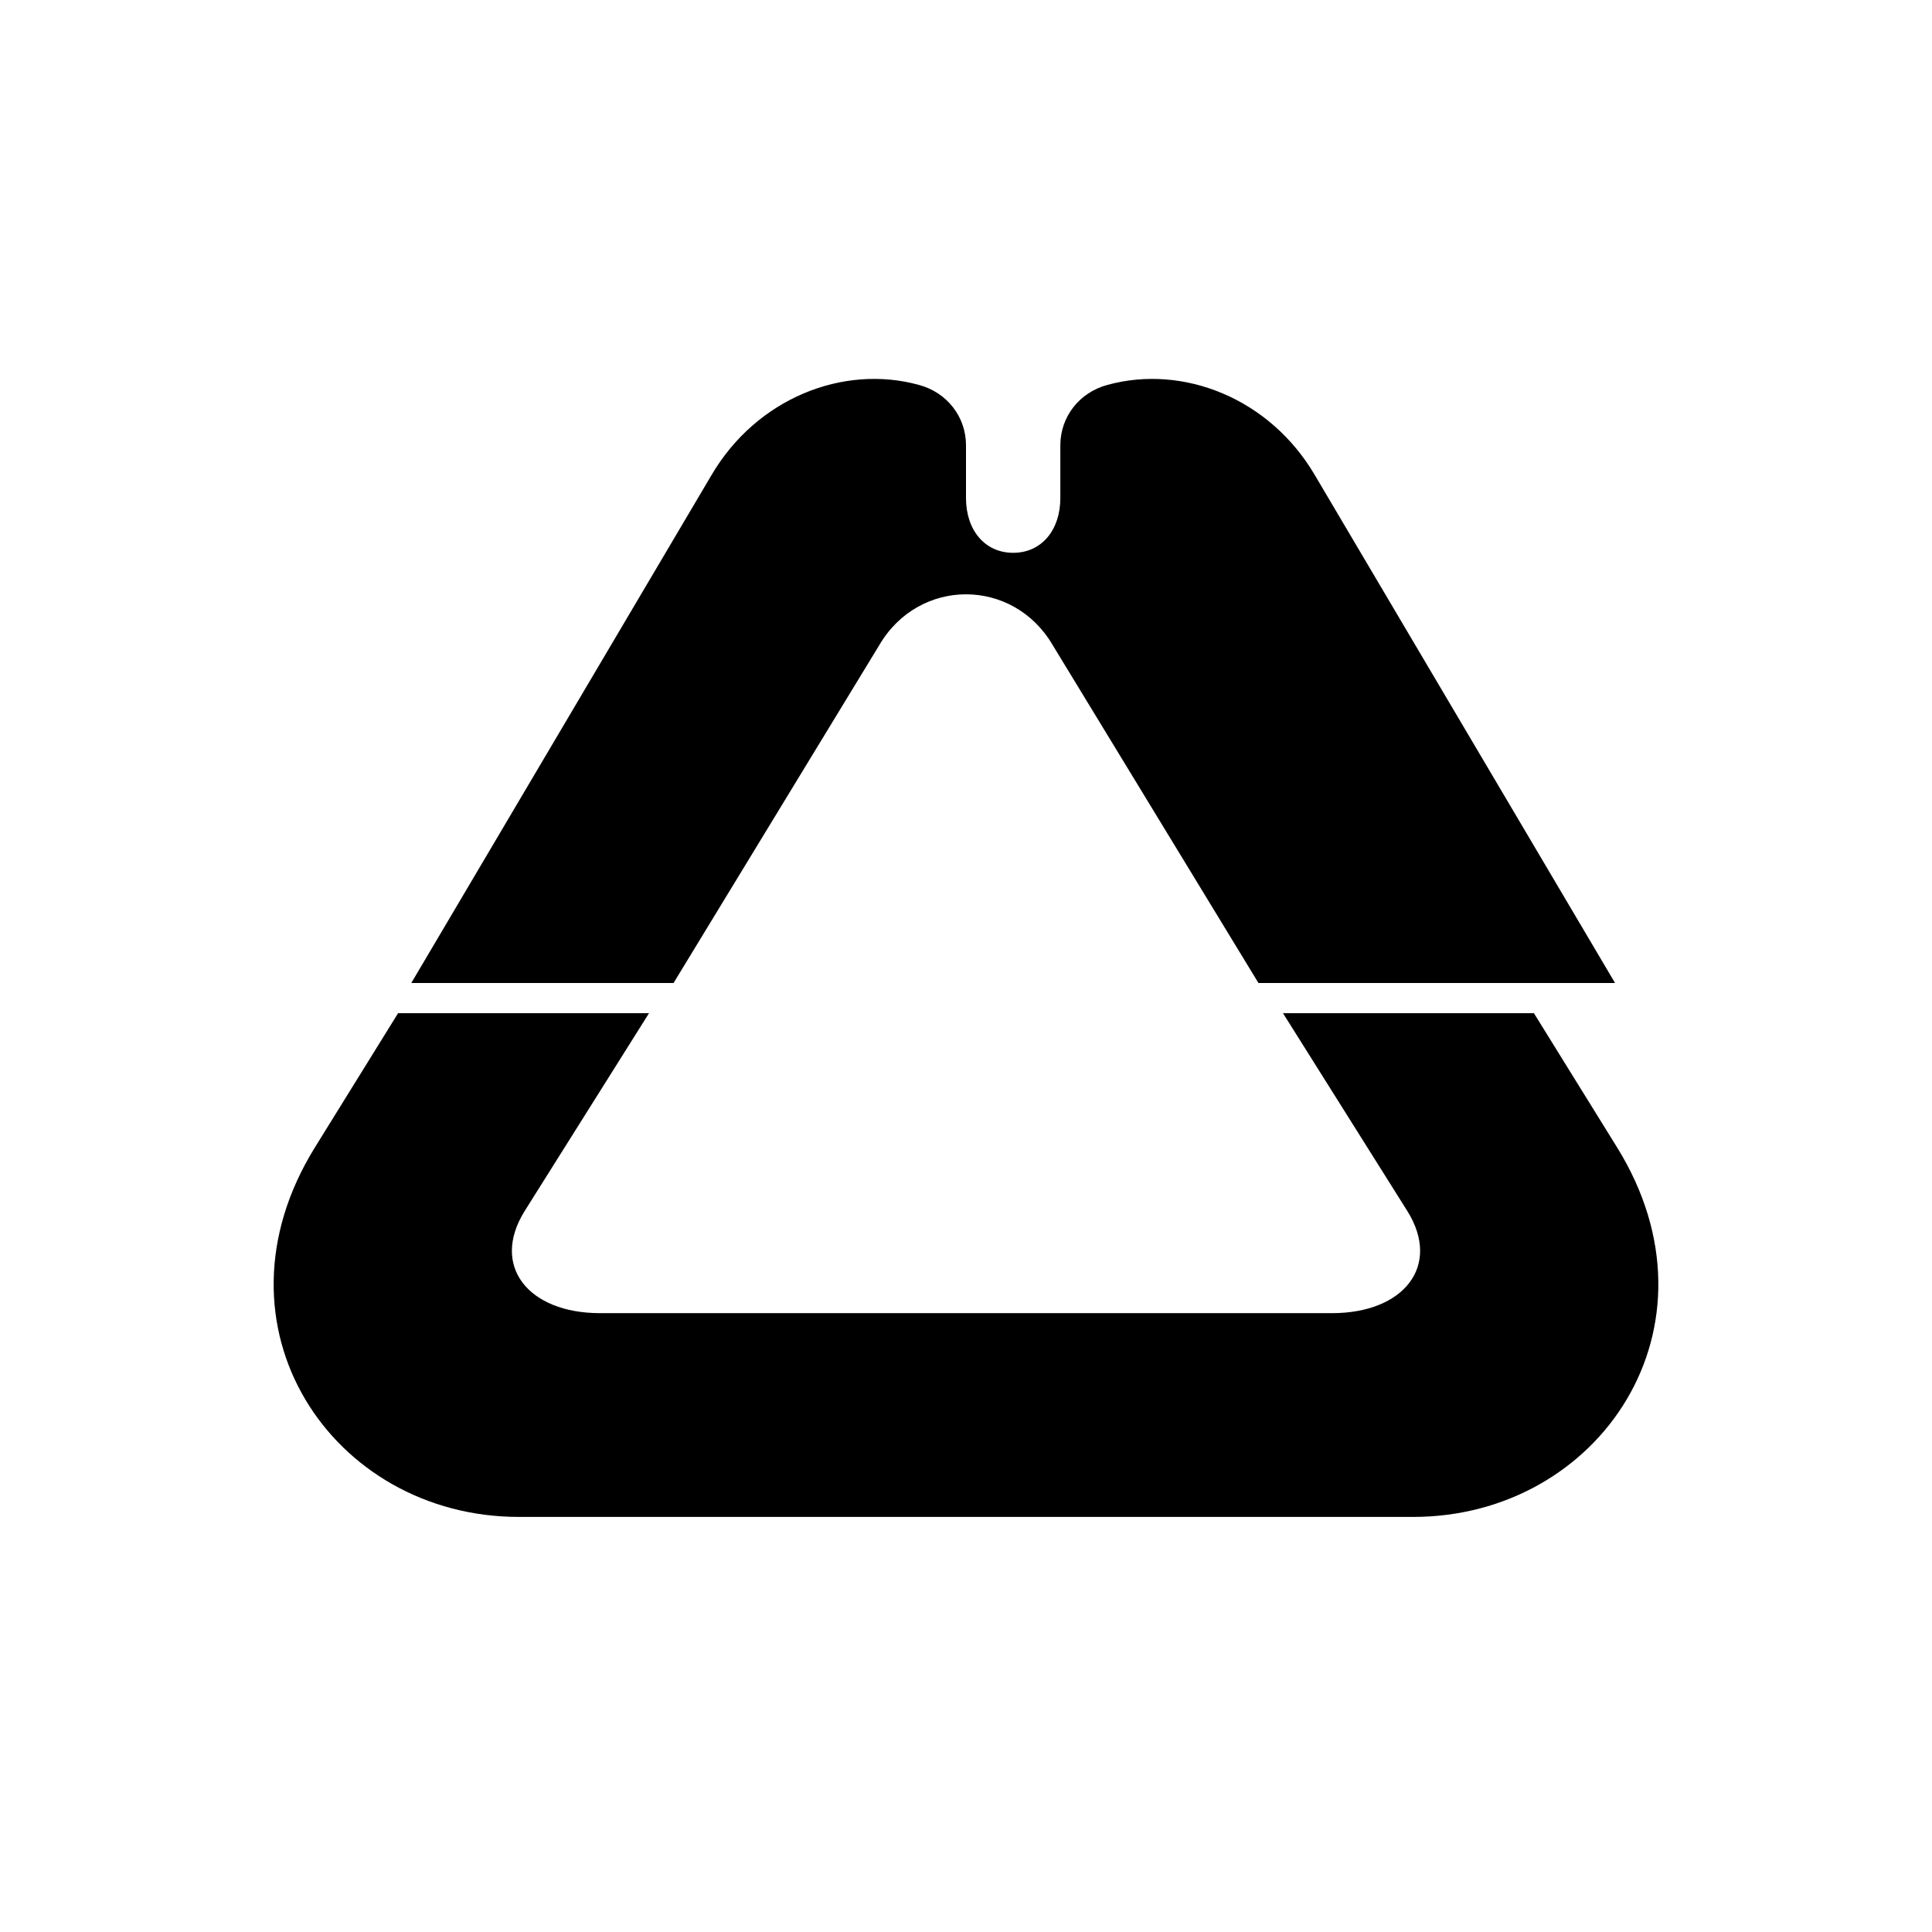
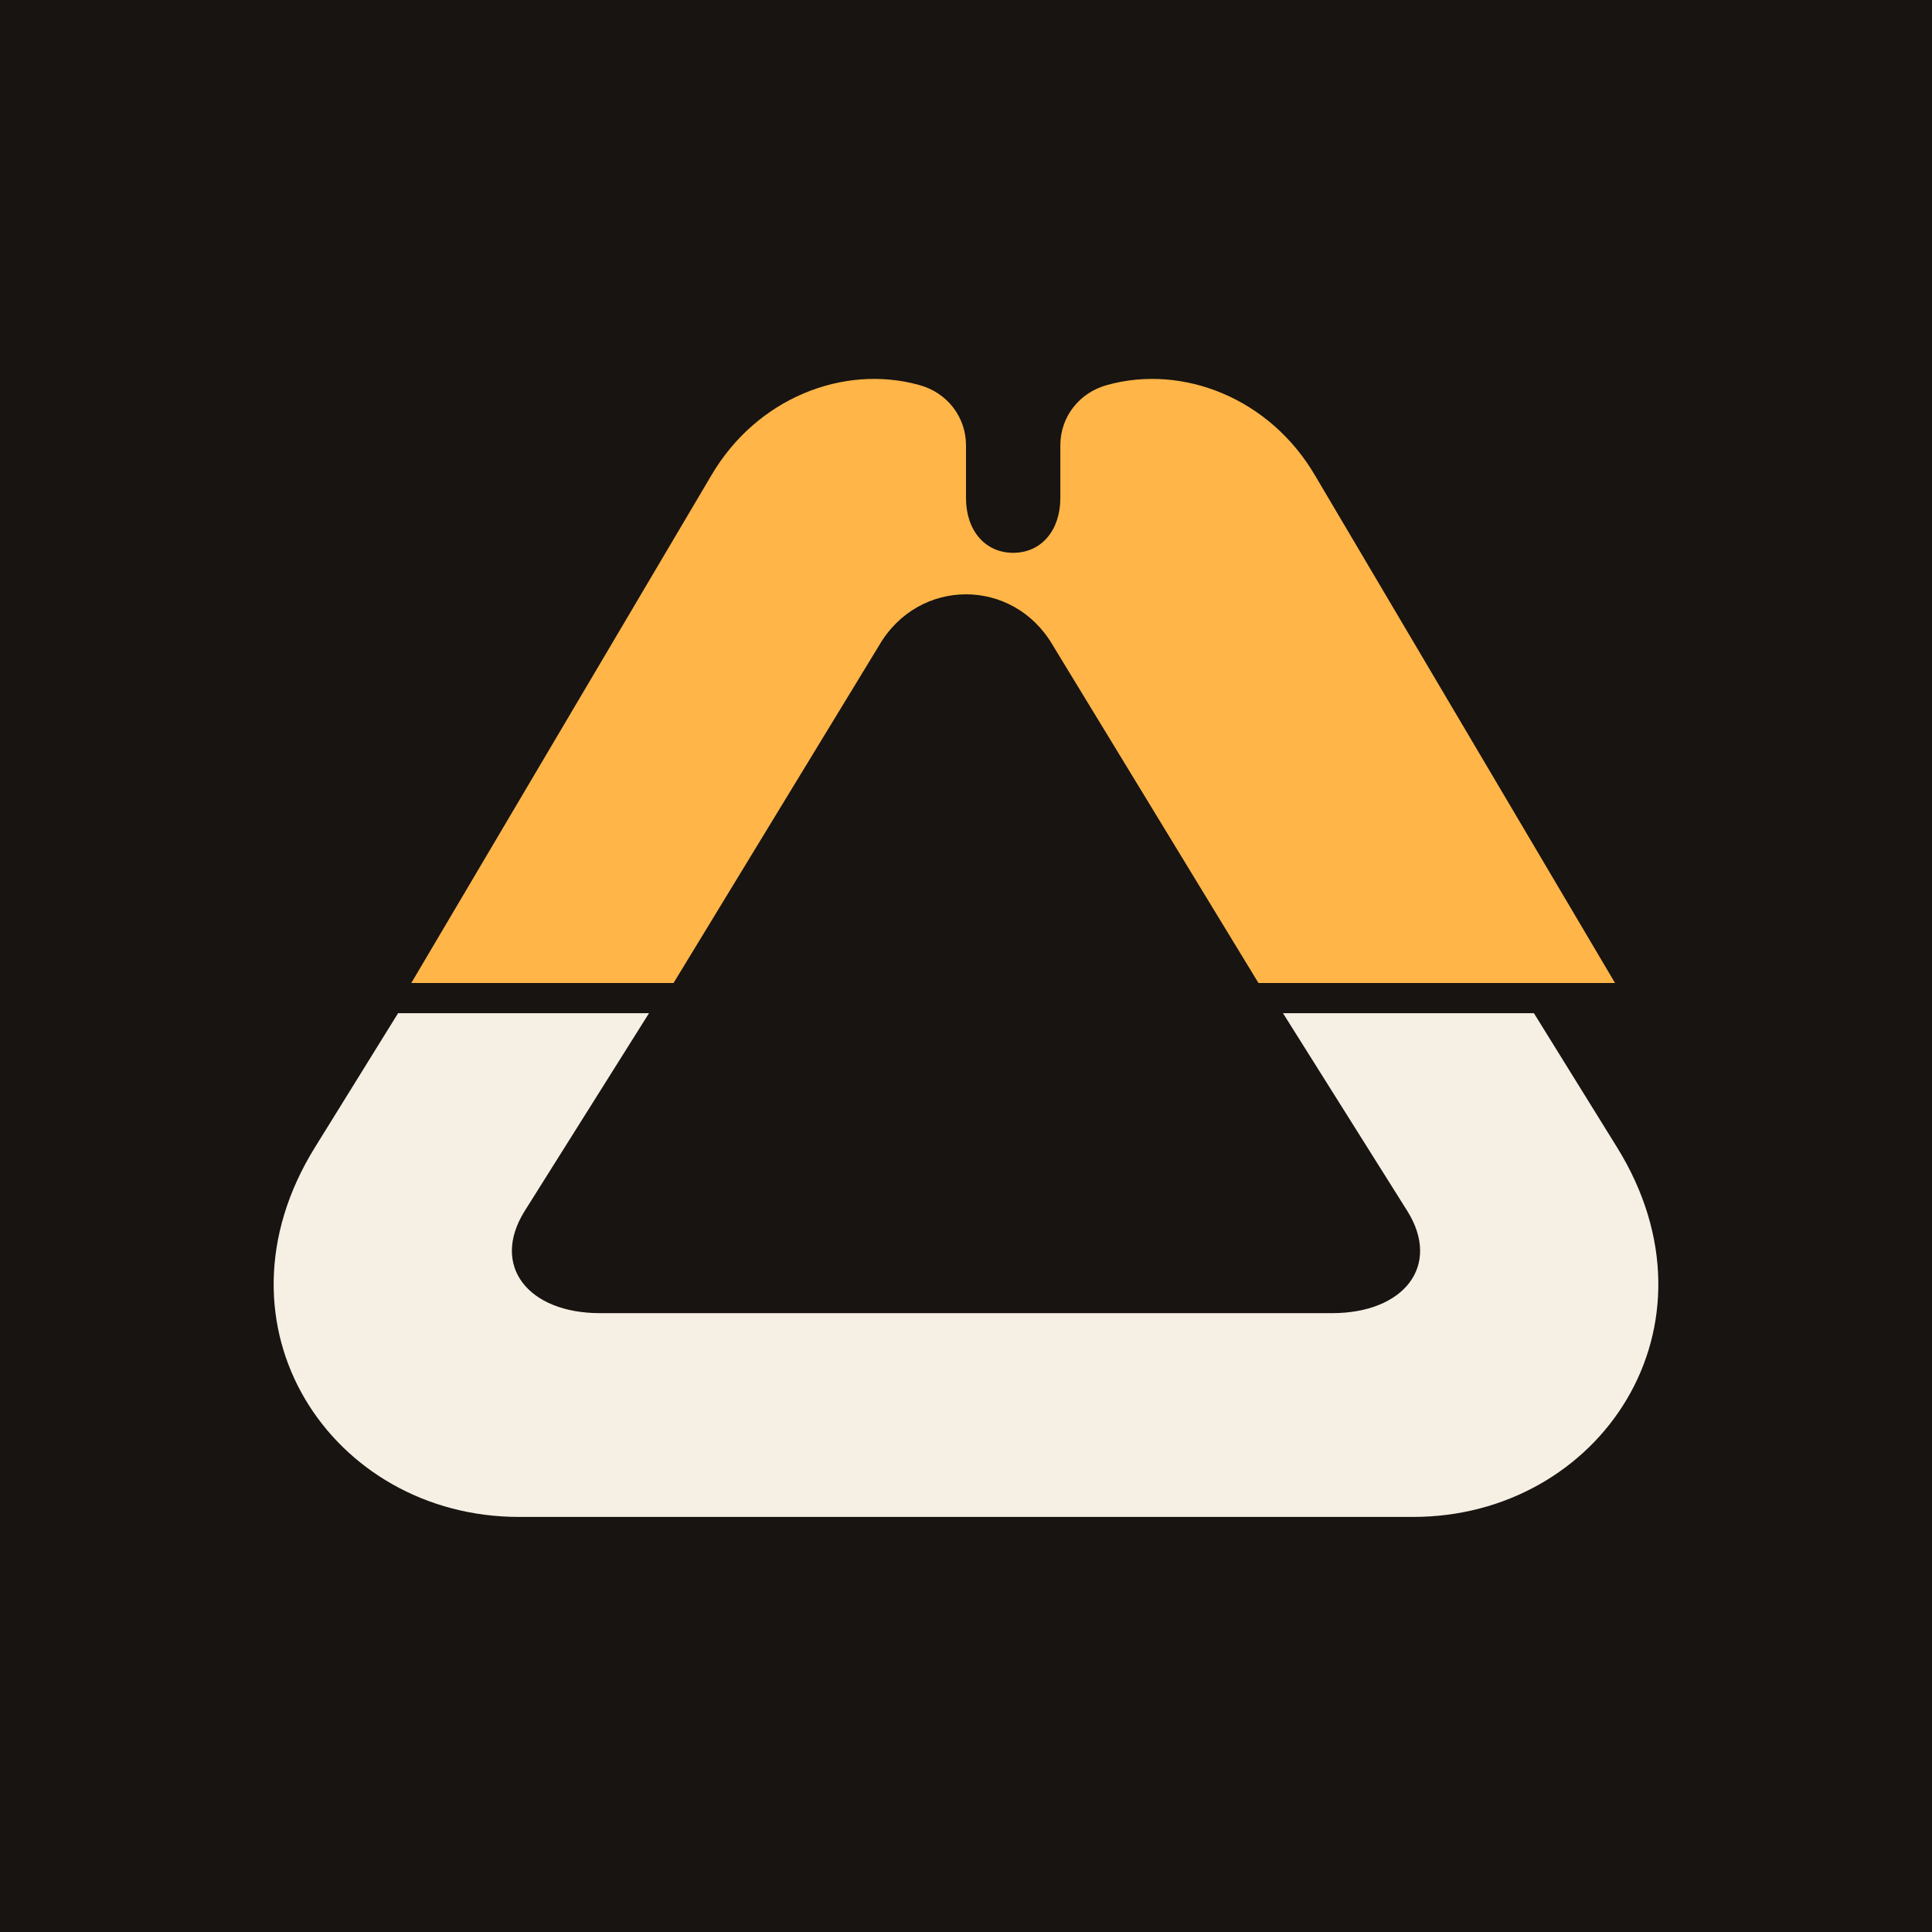
- <svg xmlns="http://www.w3.org/2000/svg" viewBox="0 0 1024 1024">
-   <path fill="#000" d="M218 521 377 252c24-41 70-59 110-48 15 4 25 17 25 32v28c0 17 10 29 25 29s25-12 25-29v-28c0-15 10-28 25-32 40-11 86 7 110 48l159 269H667L558 342c-21-36-71-36-92 0L357 521Z" />
-   <path fill="#000" d="M211 537h133l-66 105c-18 29 2 54 40 54h388c38 0 58-25 40-54l-66-105h133l44 71c59 95-9 196-108 196H275c-99 0-167-101-108-196Z" />
+ <svg xmlns="http://www.w3.org/2000/svg" viewBox="0 0 1024 1024" role="img" aria-labelledby="title description">
+   <rect width="1024" height="1024" fill="#171411" />
+   <path id="attic" fill="#FFB547" d="M218 521 377 252c24-41 70-59 110-48 15 4 25 17 25 32v28c0 17 10 29 25 29s25-12 25-29v-28c0-15 10-28 25-32 40-11 86 7 110 48l159 269H667L558 342c-21-36-71-36-92 0L357 521Z" />
+   <path id="loft" fill="#F6EFE3" d="M211 537h133l-66 105c-18 29 2 54 40 54h388c38 0 58-25 40-54l-66-105h133l44 71c59 95-9 196-108 196H275c-99 0-167-101-108-196Z" />
</svg>
